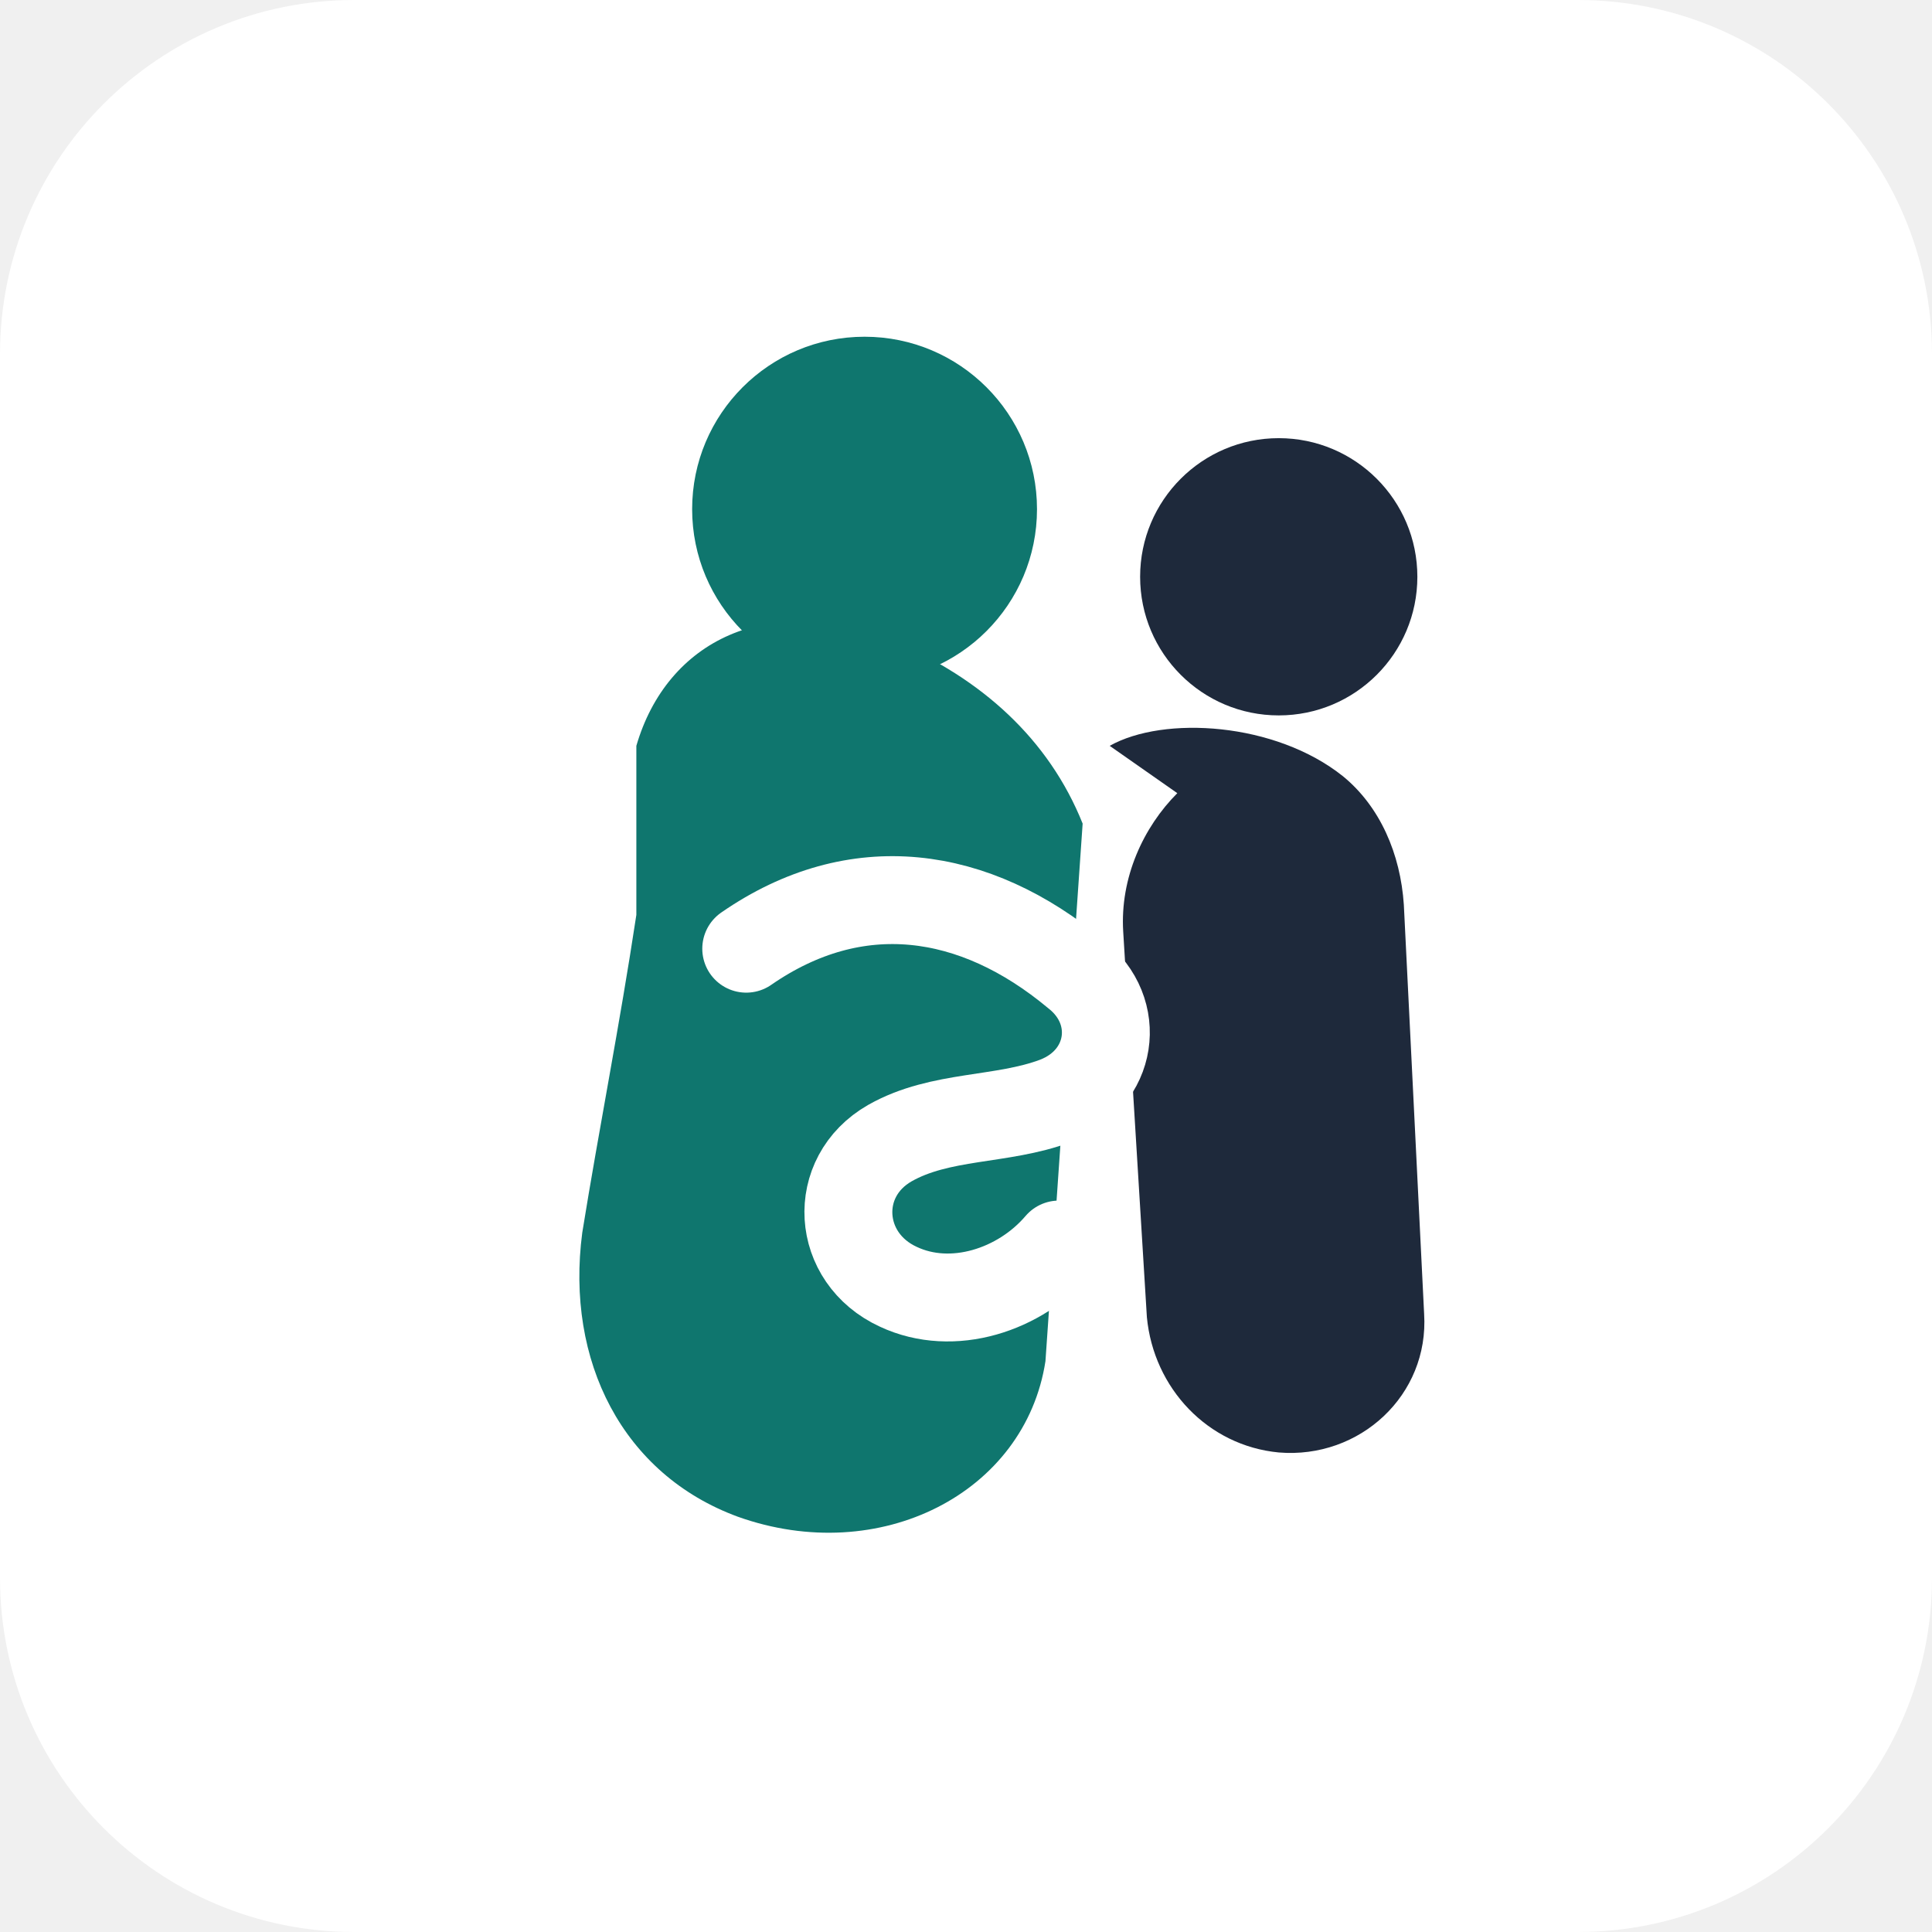
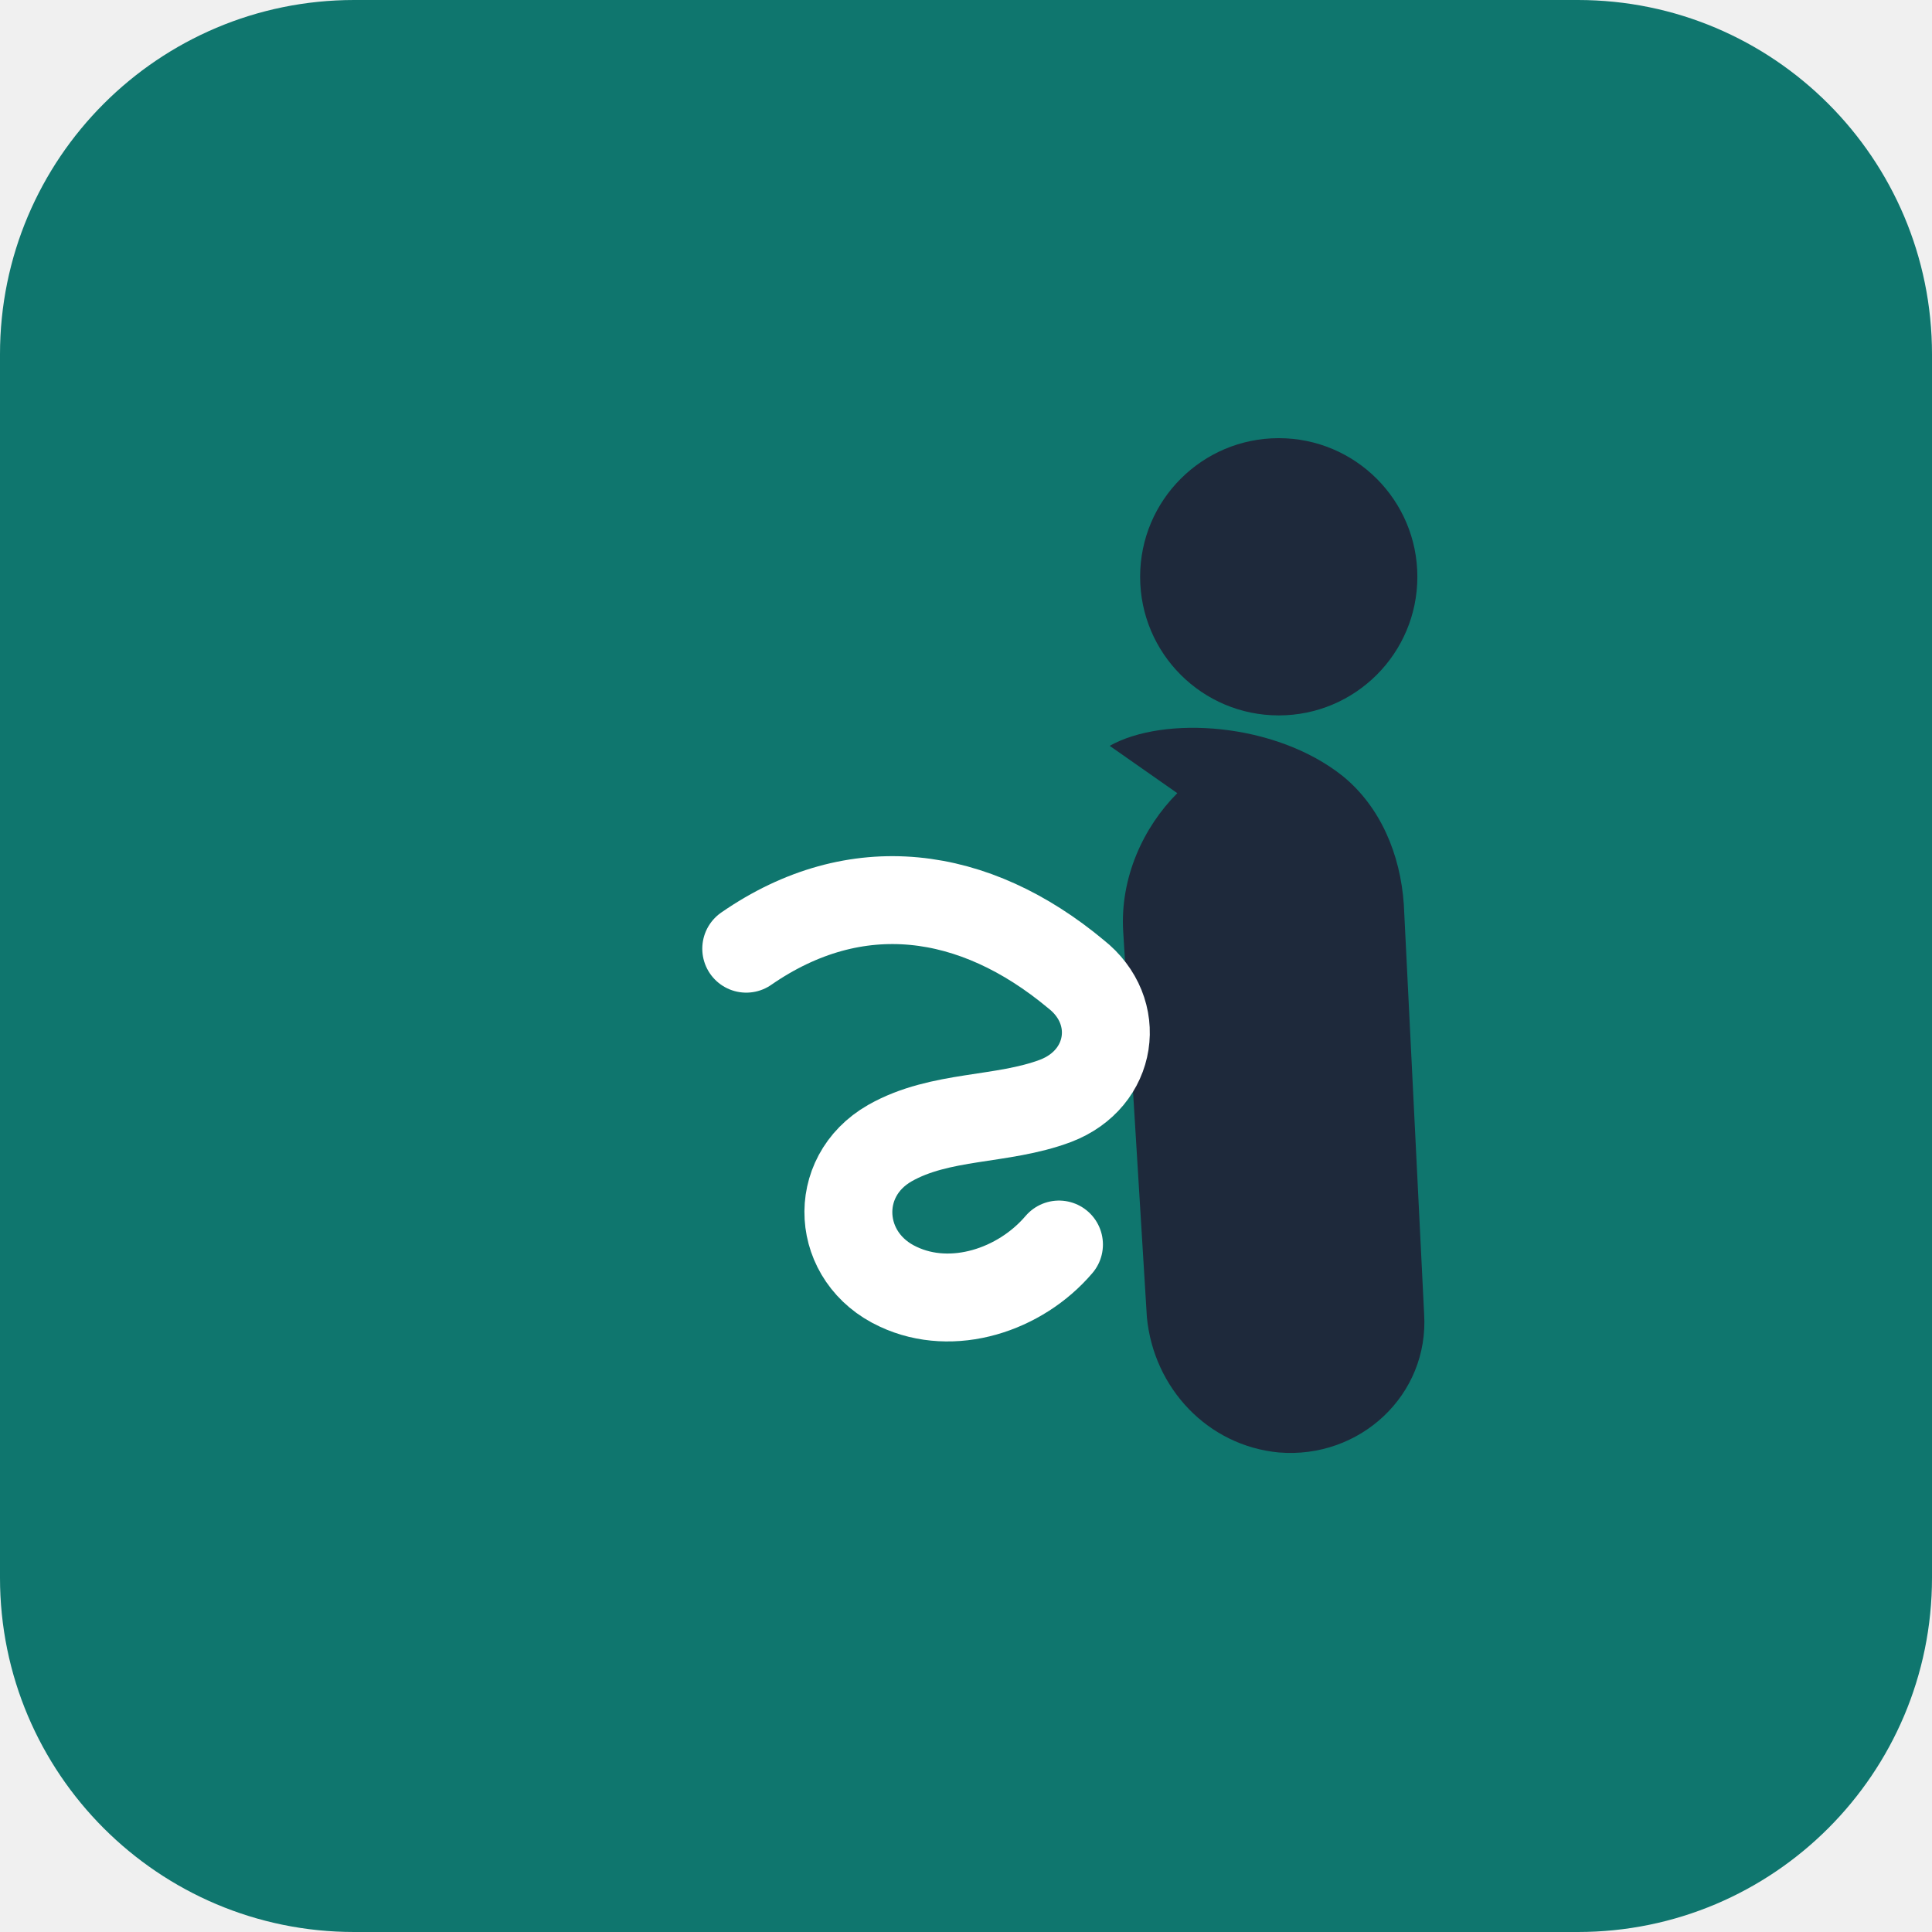
<svg xmlns="http://www.w3.org/2000/svg" viewBox="0 0 120 120" role="img" aria-label="ТвойТренер">
-   <rect width="120" height="120" rx="22" fill="#ffffff" />
+   <rect width="120" height="120" rx="22" fill="#0f766e" />
  <g transform="translate(18,8) scale(1.05)">
    <circle cx="58.5" cy="26.5" r="8.2" fill="#1e293b" />
    <path d="M48.5 36.5c3.2-1.8 9.8-1.4 13.8 1.8 2.2 1.8 3.4 4.6 3.6 7.6l1.2 24.2c.3 4.8-3.8 8.6-8.6 8.2-4.2-.4-7.4-3.8-7.8-8l-1.4-22.8c-.2-3.2 1.2-6.2 3.2-8.2z" fill="#1e293b" />
    <circle cx="34" cy="22.5" r="10.2" fill="#0f766e" />
    <path d="M20.5 36.5c1.8-6.2 7.8-9.2 15.2-6.2 5.2 2.2 9.2 5.8 11.2 10.8l-2.2 31.8c-1.2 7.8-9.8 12.2-18.2 9.2-6.8-2.5-10.2-9.2-9.2-16.8 1-6.2 2.2-12.2 3.2-18.8z" fill="#0f766e" />
    <path d="M27 48.5c6.5-4.5 13.5-3.5 19.5 1.5 2.8 2.2 2.2 6.2-1.2 7.5-3.2 1.2-6.8.8-9.8 2.5-3.5 2-3.2 6.8.5 8.5 3.2 1.5 7.2.2 9.5-2.5" fill="none" stroke="#ffffff" stroke-width="5.2" stroke-linecap="round" stroke-linejoin="round" />
  </g>
</svg>
